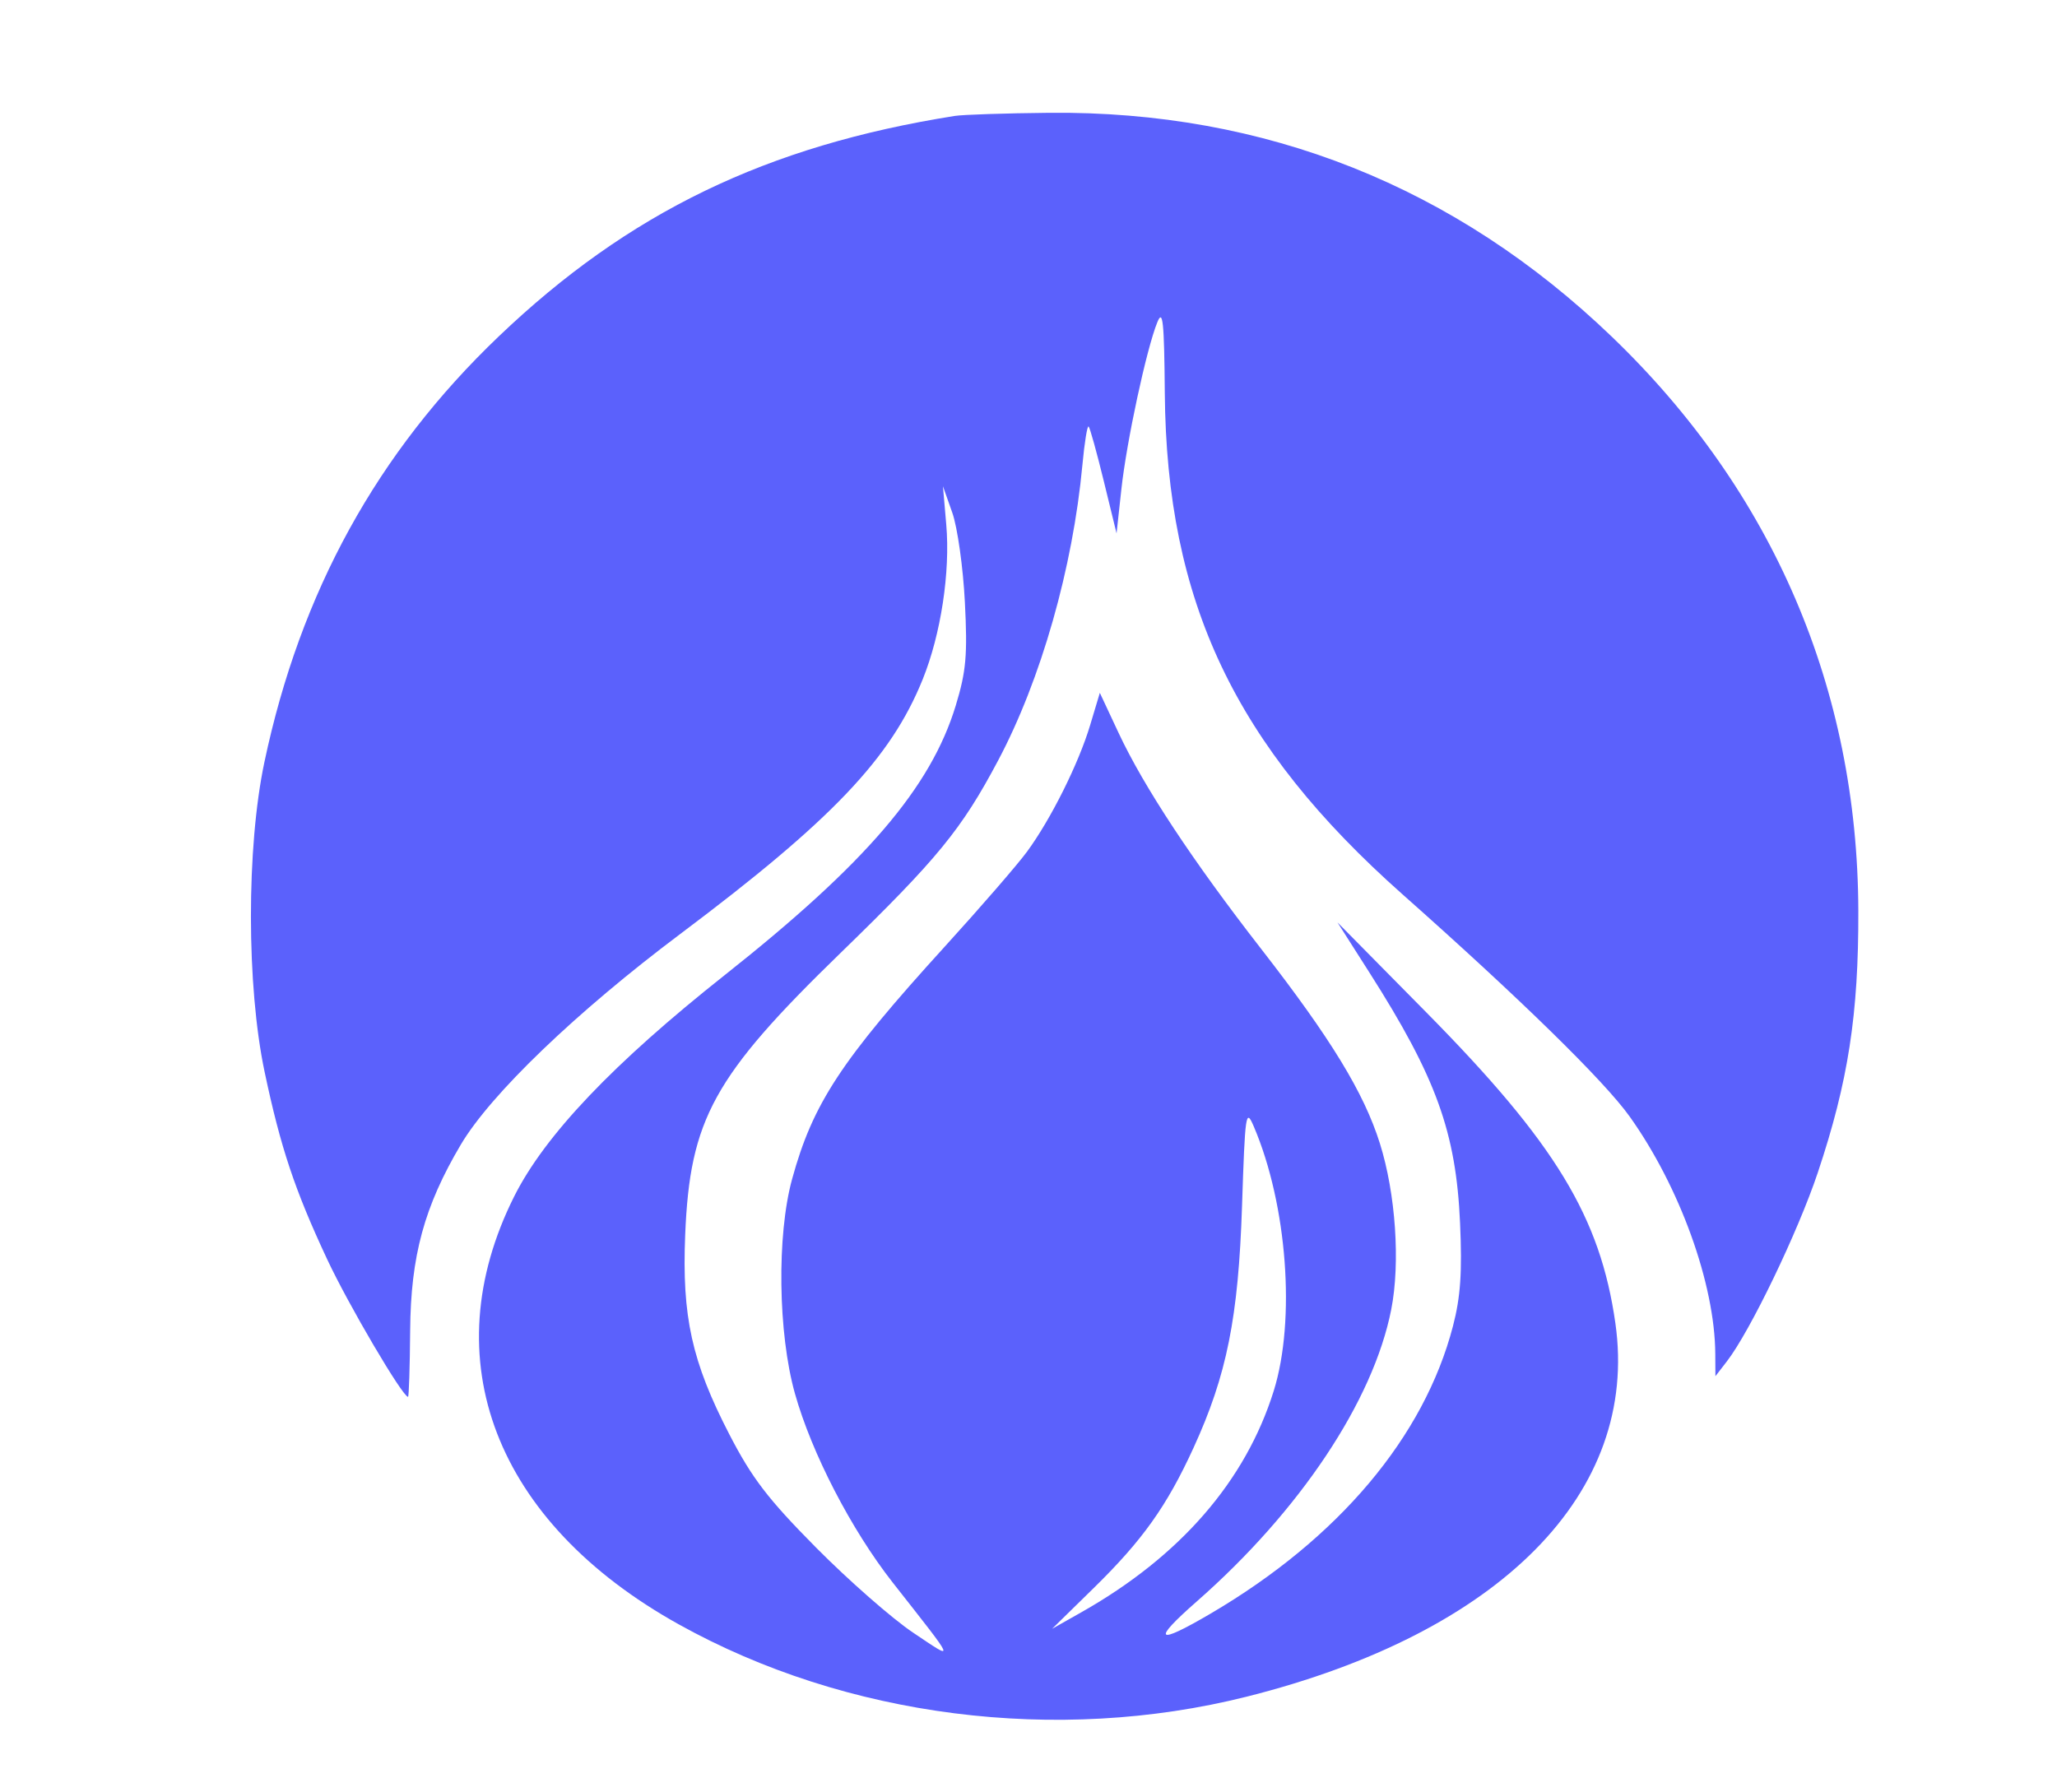
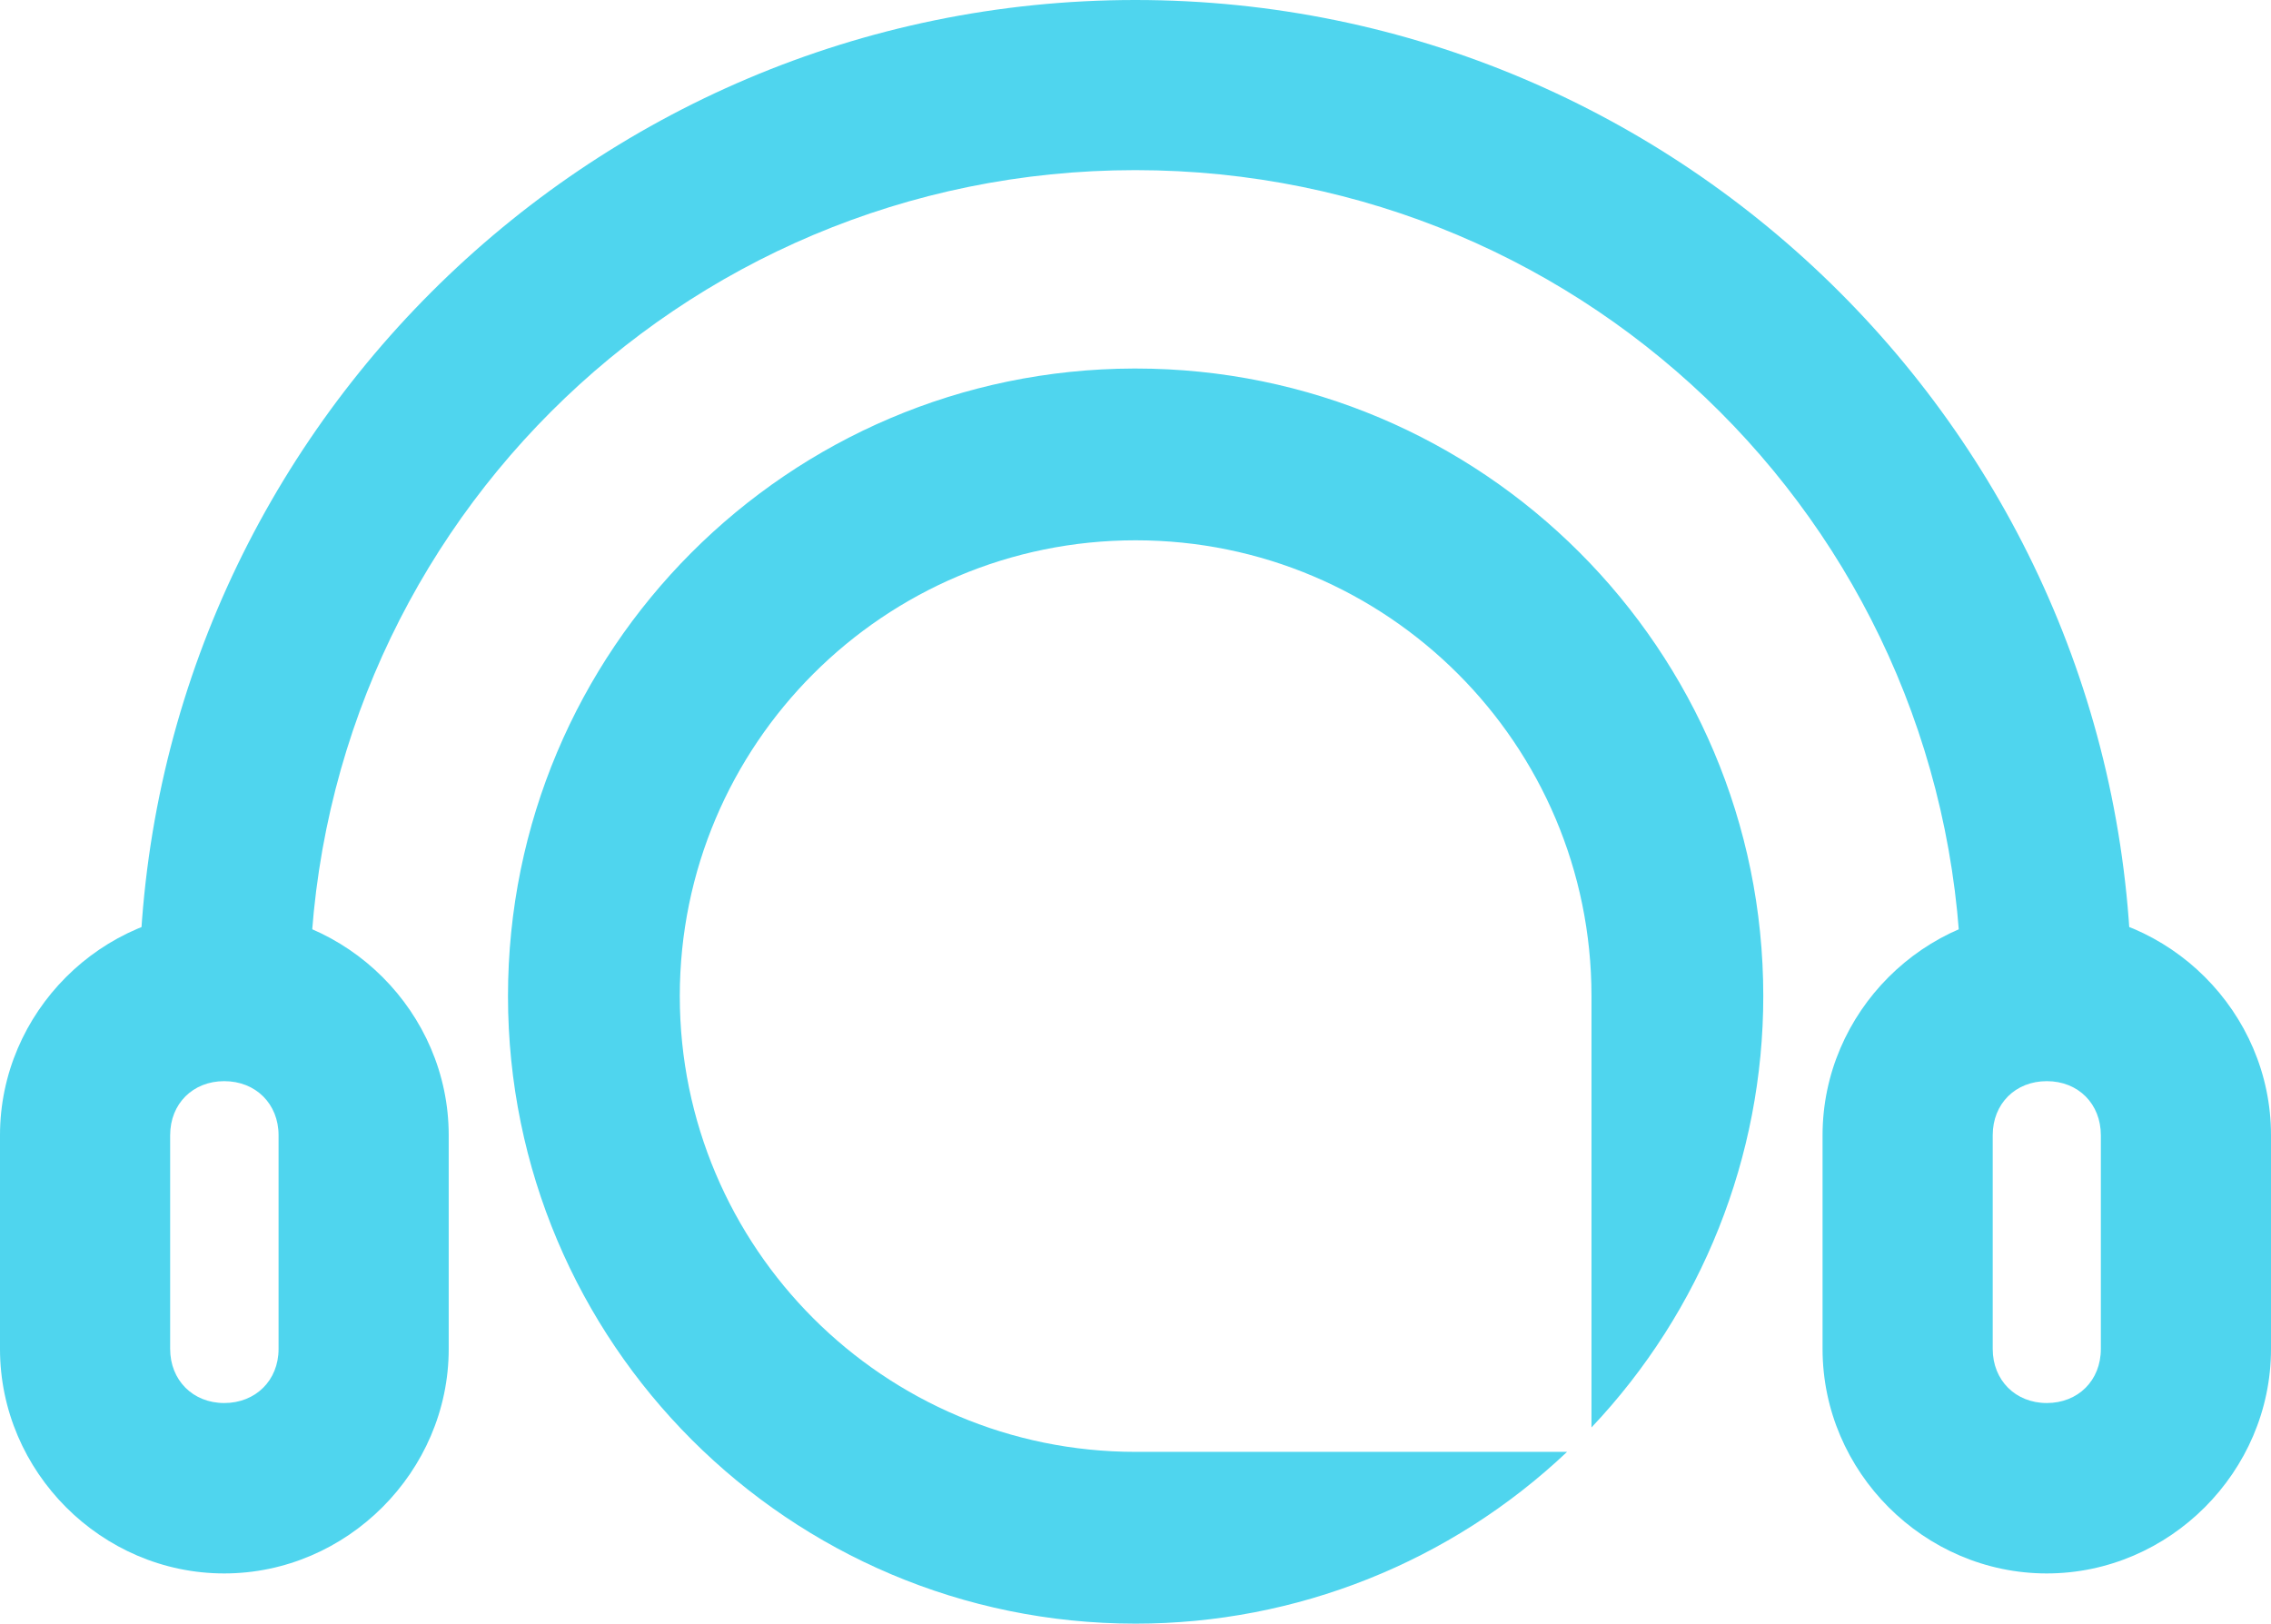
- <svg xmlns="http://www.w3.org/2000/svg" width="349" height="304" viewBox="0 0 349 304" version="1.1">
-   <path d="M 162 19.668 C 130.063 24.725, 106.628 36.055, 84.610 57.085 C 63.984 76.785, 50.961 100.446, 44.859 129.312 C 41.797 143.794, 41.814 167.283, 44.896 181.873 C 47.609 194.712, 50.008 201.898, 55.508 213.664 C 59.093 221.334, 68.306 237.001, 69.230 237 C 69.378 236.999, 69.540 231.937, 69.590 225.750 C 69.690 213.106, 71.982 204.693, 78.179 194.217 C 83.245 185.656, 97.777 171.705, 115.431 158.456 C 141.157 139.150, 151.136 128.667, 156.551 115.261 C 159.635 107.624, 161.243 97.077, 160.548 89.024 L 159.986 82.500 161.574 87 C 162.448 89.475, 163.407 96.297, 163.706 102.160 C 164.165 111.160, 163.924 113.892, 162.159 119.702 C 157.935 133.608, 146.904 146.485, 123 165.412 C 104.050 180.417, 92.445 192.615, 87.238 203 C 73.387 230.629, 84.009 258.261, 115.145 275.594 C 143.530 291.396, 179.312 295.958, 211.500 287.878 C 254.626 277.053, 278.143 253.252, 274.078 224.545 C 271.521 206.493, 263.901 193.960, 241.985 171.761 L 226.919 156.500 232.334 165 C 243.670 182.793, 247.033 192.085, 247.720 207.500 C 248.092 215.871, 247.805 220.054, 246.518 225 C 241.627 243.801, 227.083 261.056, 205.402 273.777 C 196.141 279.212, 195.323 278.498, 203.045 271.722 C 220.568 256.342, 232.993 237.690, 236.043 222.187 C 237.603 214.260, 236.801 202.544, 234.116 193.996 C 231.416 185.405, 225.797 176.199, 213.976 161 C 202.315 146.006, 194.075 133.522, 189.776 124.334 L 186.603 117.554 184.961 123.027 C 183.001 129.562, 178.305 138.978, 174.252 144.500 C 172.637 146.700, 166.362 153.943, 160.307 160.595 C 142.688 179.953, 137.900 187.245, 134.386 200.071 C 131.778 209.592, 131.998 226.195, 134.869 236.432 C 137.704 246.540, 144.433 259.550, 151.455 268.500 C 162.405 282.455, 162.159 281.854, 154.933 277.019 C 151.395 274.652, 143.988 268.161, 138.474 262.595 C 130.293 254.337, 127.580 250.795, 123.736 243.352 C 117.373 231.031, 115.685 223.395, 116.253 209.500 C 117.054 189.895, 121.068 182.612, 142.599 161.700 C 159.098 145.674, 163.139 140.738, 169.363 129 C 176.620 115.314, 182.025 96.340, 183.651 78.840 C 184.003 75.055, 184.476 72.143, 184.702 72.369 C 184.928 72.595, 186.086 76.767, 187.276 81.640 L 189.440 90.500 190.259 83 C 191.147 74.864, 194.517 59.208, 196.355 54.680 C 197.297 52.361, 197.522 54.491, 197.625 66.680 C 197.923 102.107, 209.499 126.506, 238 151.781 C 257.897 169.426, 272.187 183.404, 276.486 189.428 C 285 201.359, 290.953 217.855, 291.022 229.708 L 291.044 233.500 292.978 231 C 296.928 225.894, 305.030 209.075, 308.418 198.951 C 313.578 183.527, 315.348 172.084, 315.291 154.500 C 315.169 116.858, 300.809 83.410, 273.499 57.158 C 246.951 31.640, 214.652 18.781, 178 19.140 C 170.575 19.213, 163.375 19.450, 162 19.668 M 210.729 204.634 C 210.106 223.568, 208.145 233.334, 202.488 245.675 C 197.961 255.551, 193.855 261.319, 185.575 269.432 L 178.500 276.364 183.500 273.535 C 200.217 264.078, 211.323 251.293, 216.105 236 C 219.865 223.978, 218.387 204.367, 212.724 191.134 C 211.372 187.976, 211.249 188.806, 210.729 204.634" stroke="none" fill="#5b61fc" fill-rule="evenodd" />
+ <svg xmlns="http://www.w3.org/2000/svg" id="svg8" viewBox="0 0 82.75 59.17">
+   <defs>
+     <style>
+       .cls-1 {
+         fill: #4fd5ee;
+         stroke-width: 0px;
+       }
+     </style>
+   </defs>
+   <path id="path3551" class="cls-1" d="M41.32,13.43c-12.61.03-22.81,10.26-22.81,22.87,0,12.63,10.24,22.87,22.87,22.87h0c5.85,0,11.47-2.24,15.72-6.26h-15.72c-9.17,0-16.61-7.44-16.61-16.61,0-9.17,7.44-16.61,16.61-16.61h0c9.17,0,16.61,7.44,16.61,16.61h0v15.72c4.02-4.25,6.26-9.87,6.26-15.72,0-12.63-10.24-22.87-22.87-22.87h0s-.04,0-.06,0h0Z" />
+   <path id="path3553" class="cls-1" d="M41.37,0C21.36,0,5.07,16.29,5.07,36.3h6.21c0-16.66,13.43-30.1,30.09-30.1s30.1,13.44,30.1,30.1h6.2C77.68,16.29,61.39,0,41.37,0Z" />
+   <path id="path3555" class="cls-1" d="M8.17,33.2c-4.48,0-8.17,3.7-8.17,8.17v7.79c0,4.48,3.7,8.18,8.17,8.18s8.18-3.71,8.18-8.18v-7.79c0-4.48-3.71-8.17-8.18-8.17ZM8.17,39.4c1.15,0,1.98.83,1.98,1.97v7.79c0,1.15-.84,1.97-1.98,1.97s-1.97-.83-1.97-1.97v-7.79c0-1.15.83-1.97,1.97-1.97Z" />
+   <path id="path3557" class="cls-1" d="M74.58,33.2c-4.48,0-8.17,3.7-8.17,8.17v7.79c0,4.48,3.7,8.18,8.17,8.18s8.17-3.71,8.17-8.18v-7.79c0-4.48-3.7-8.17-8.17-8.17ZM74.58,39.4c1.15,0,1.97.83,1.97,1.97v7.79c0,1.15-.83,1.97-1.97,1.97s-1.97-.83-1.97-1.97v-7.79c0-1.15.83-1.97,1.97-1.97Z" />
</svg>
